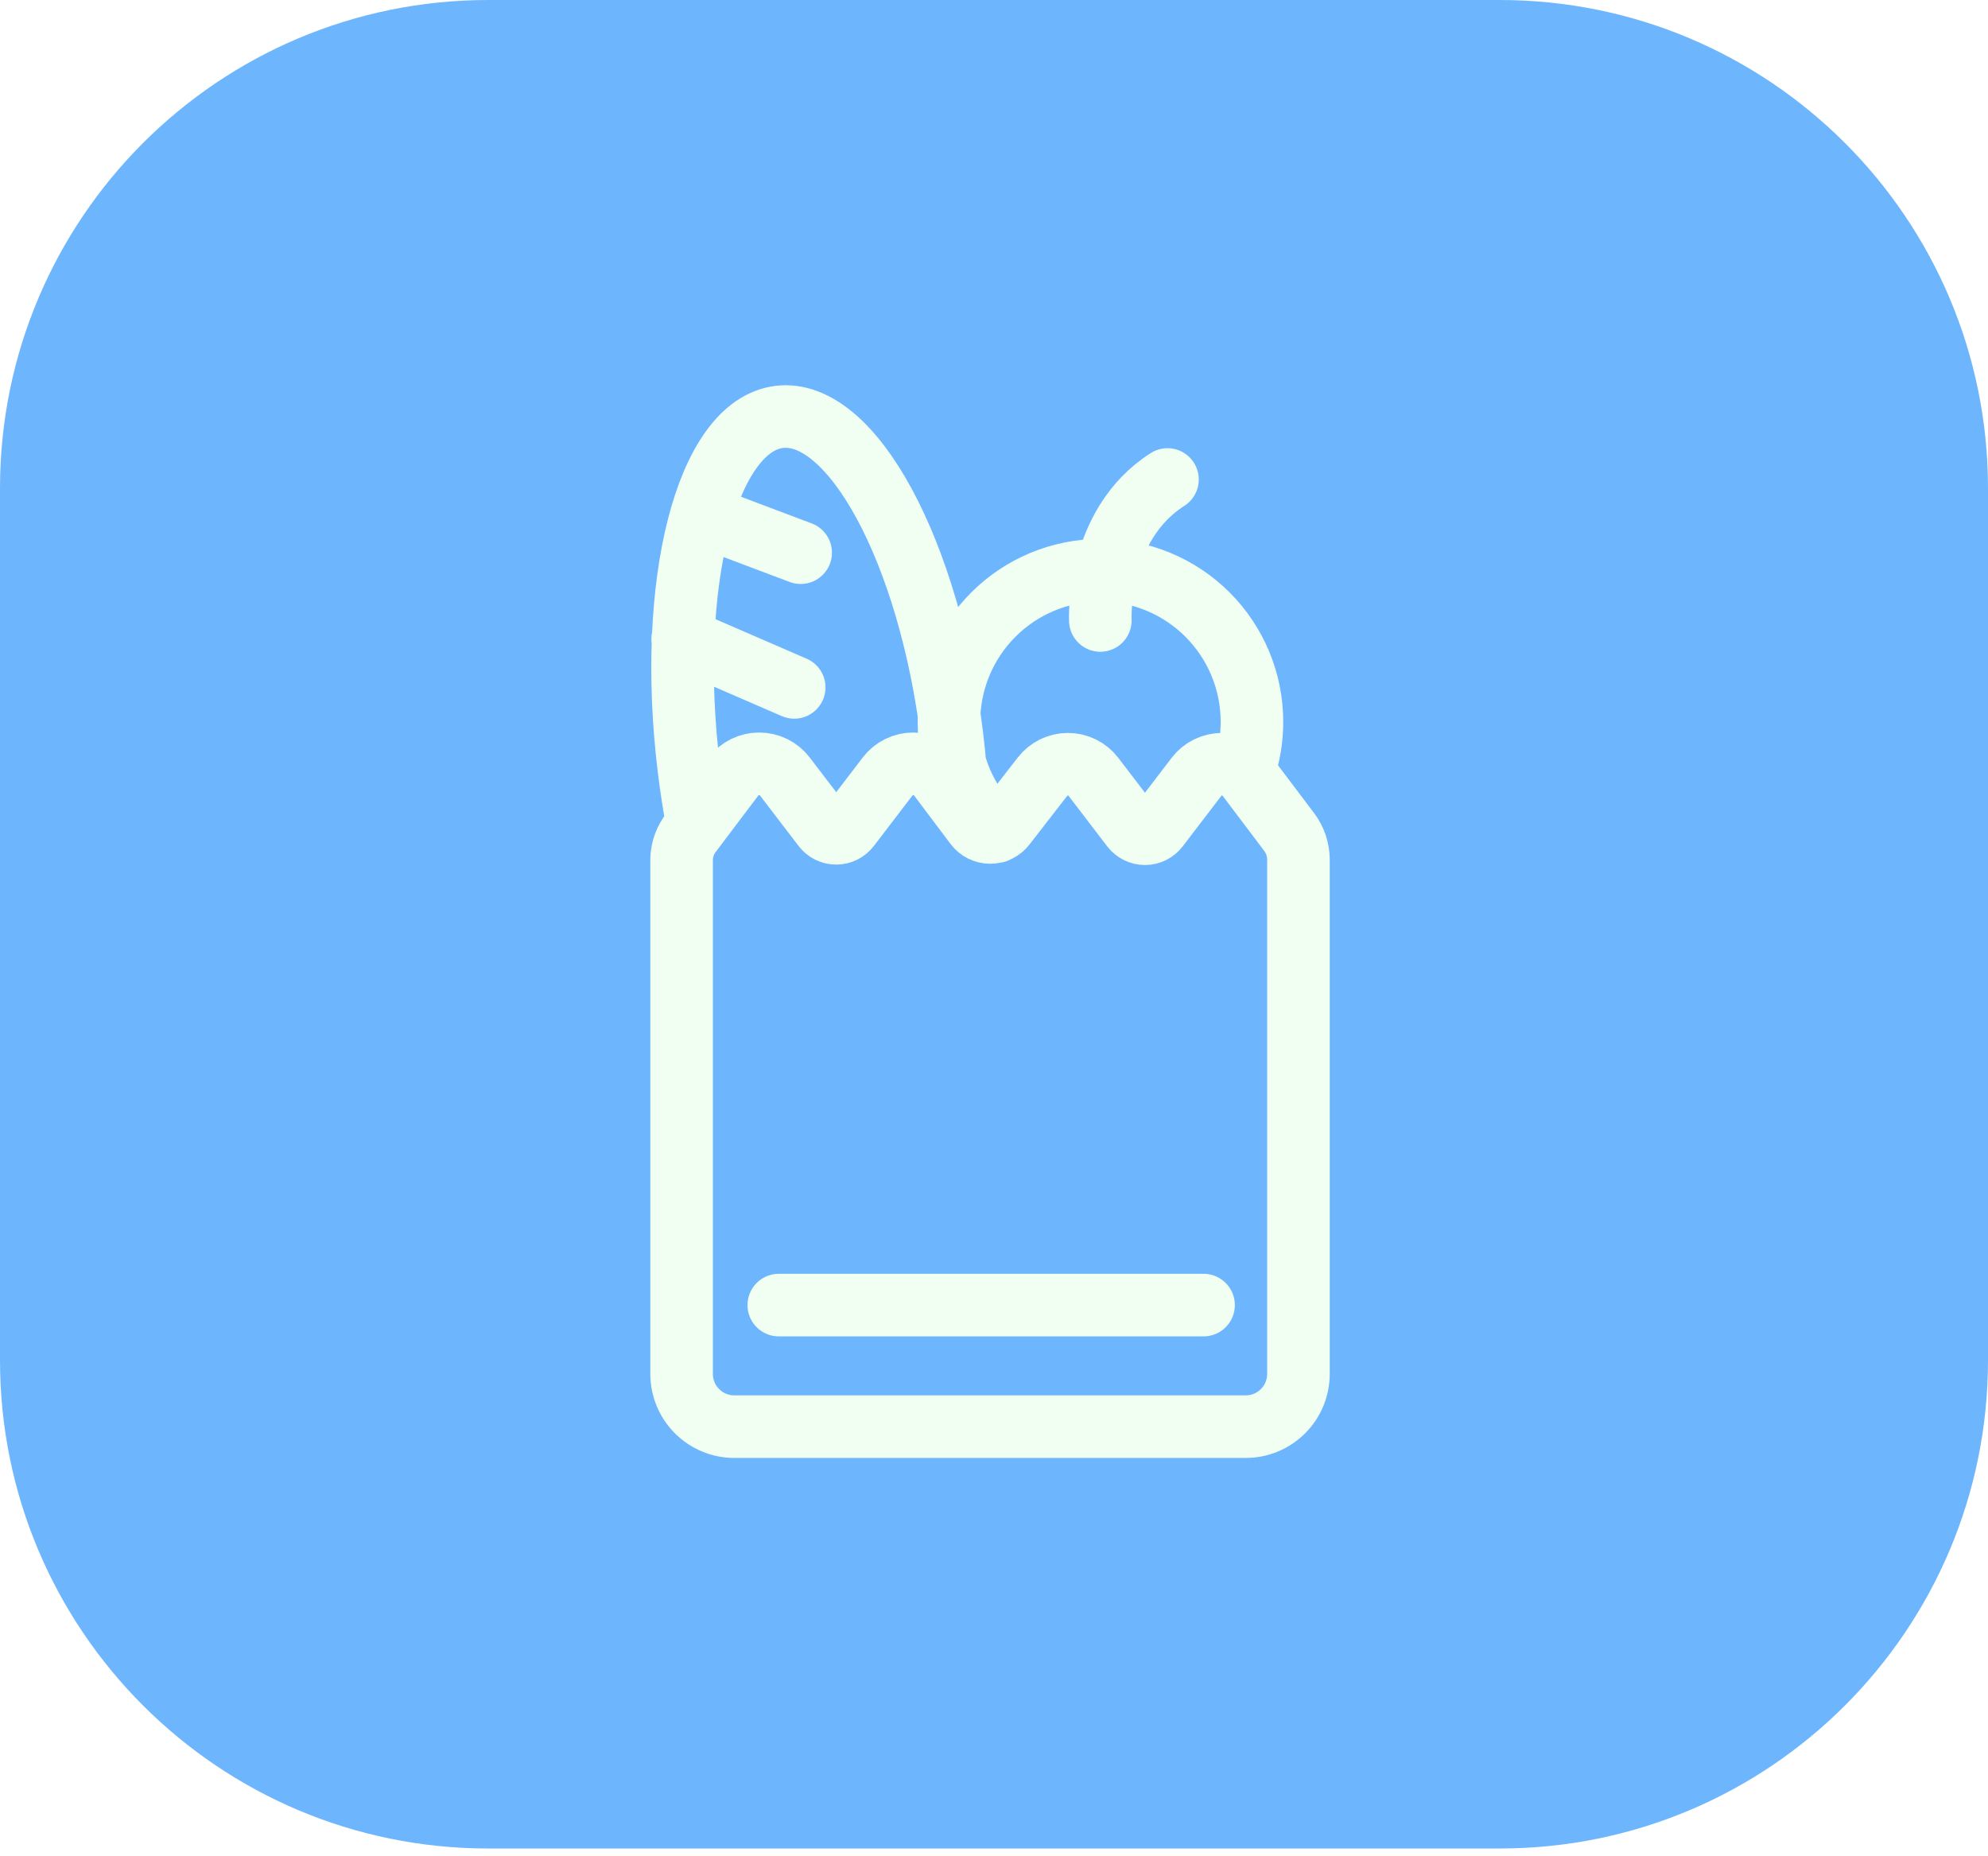
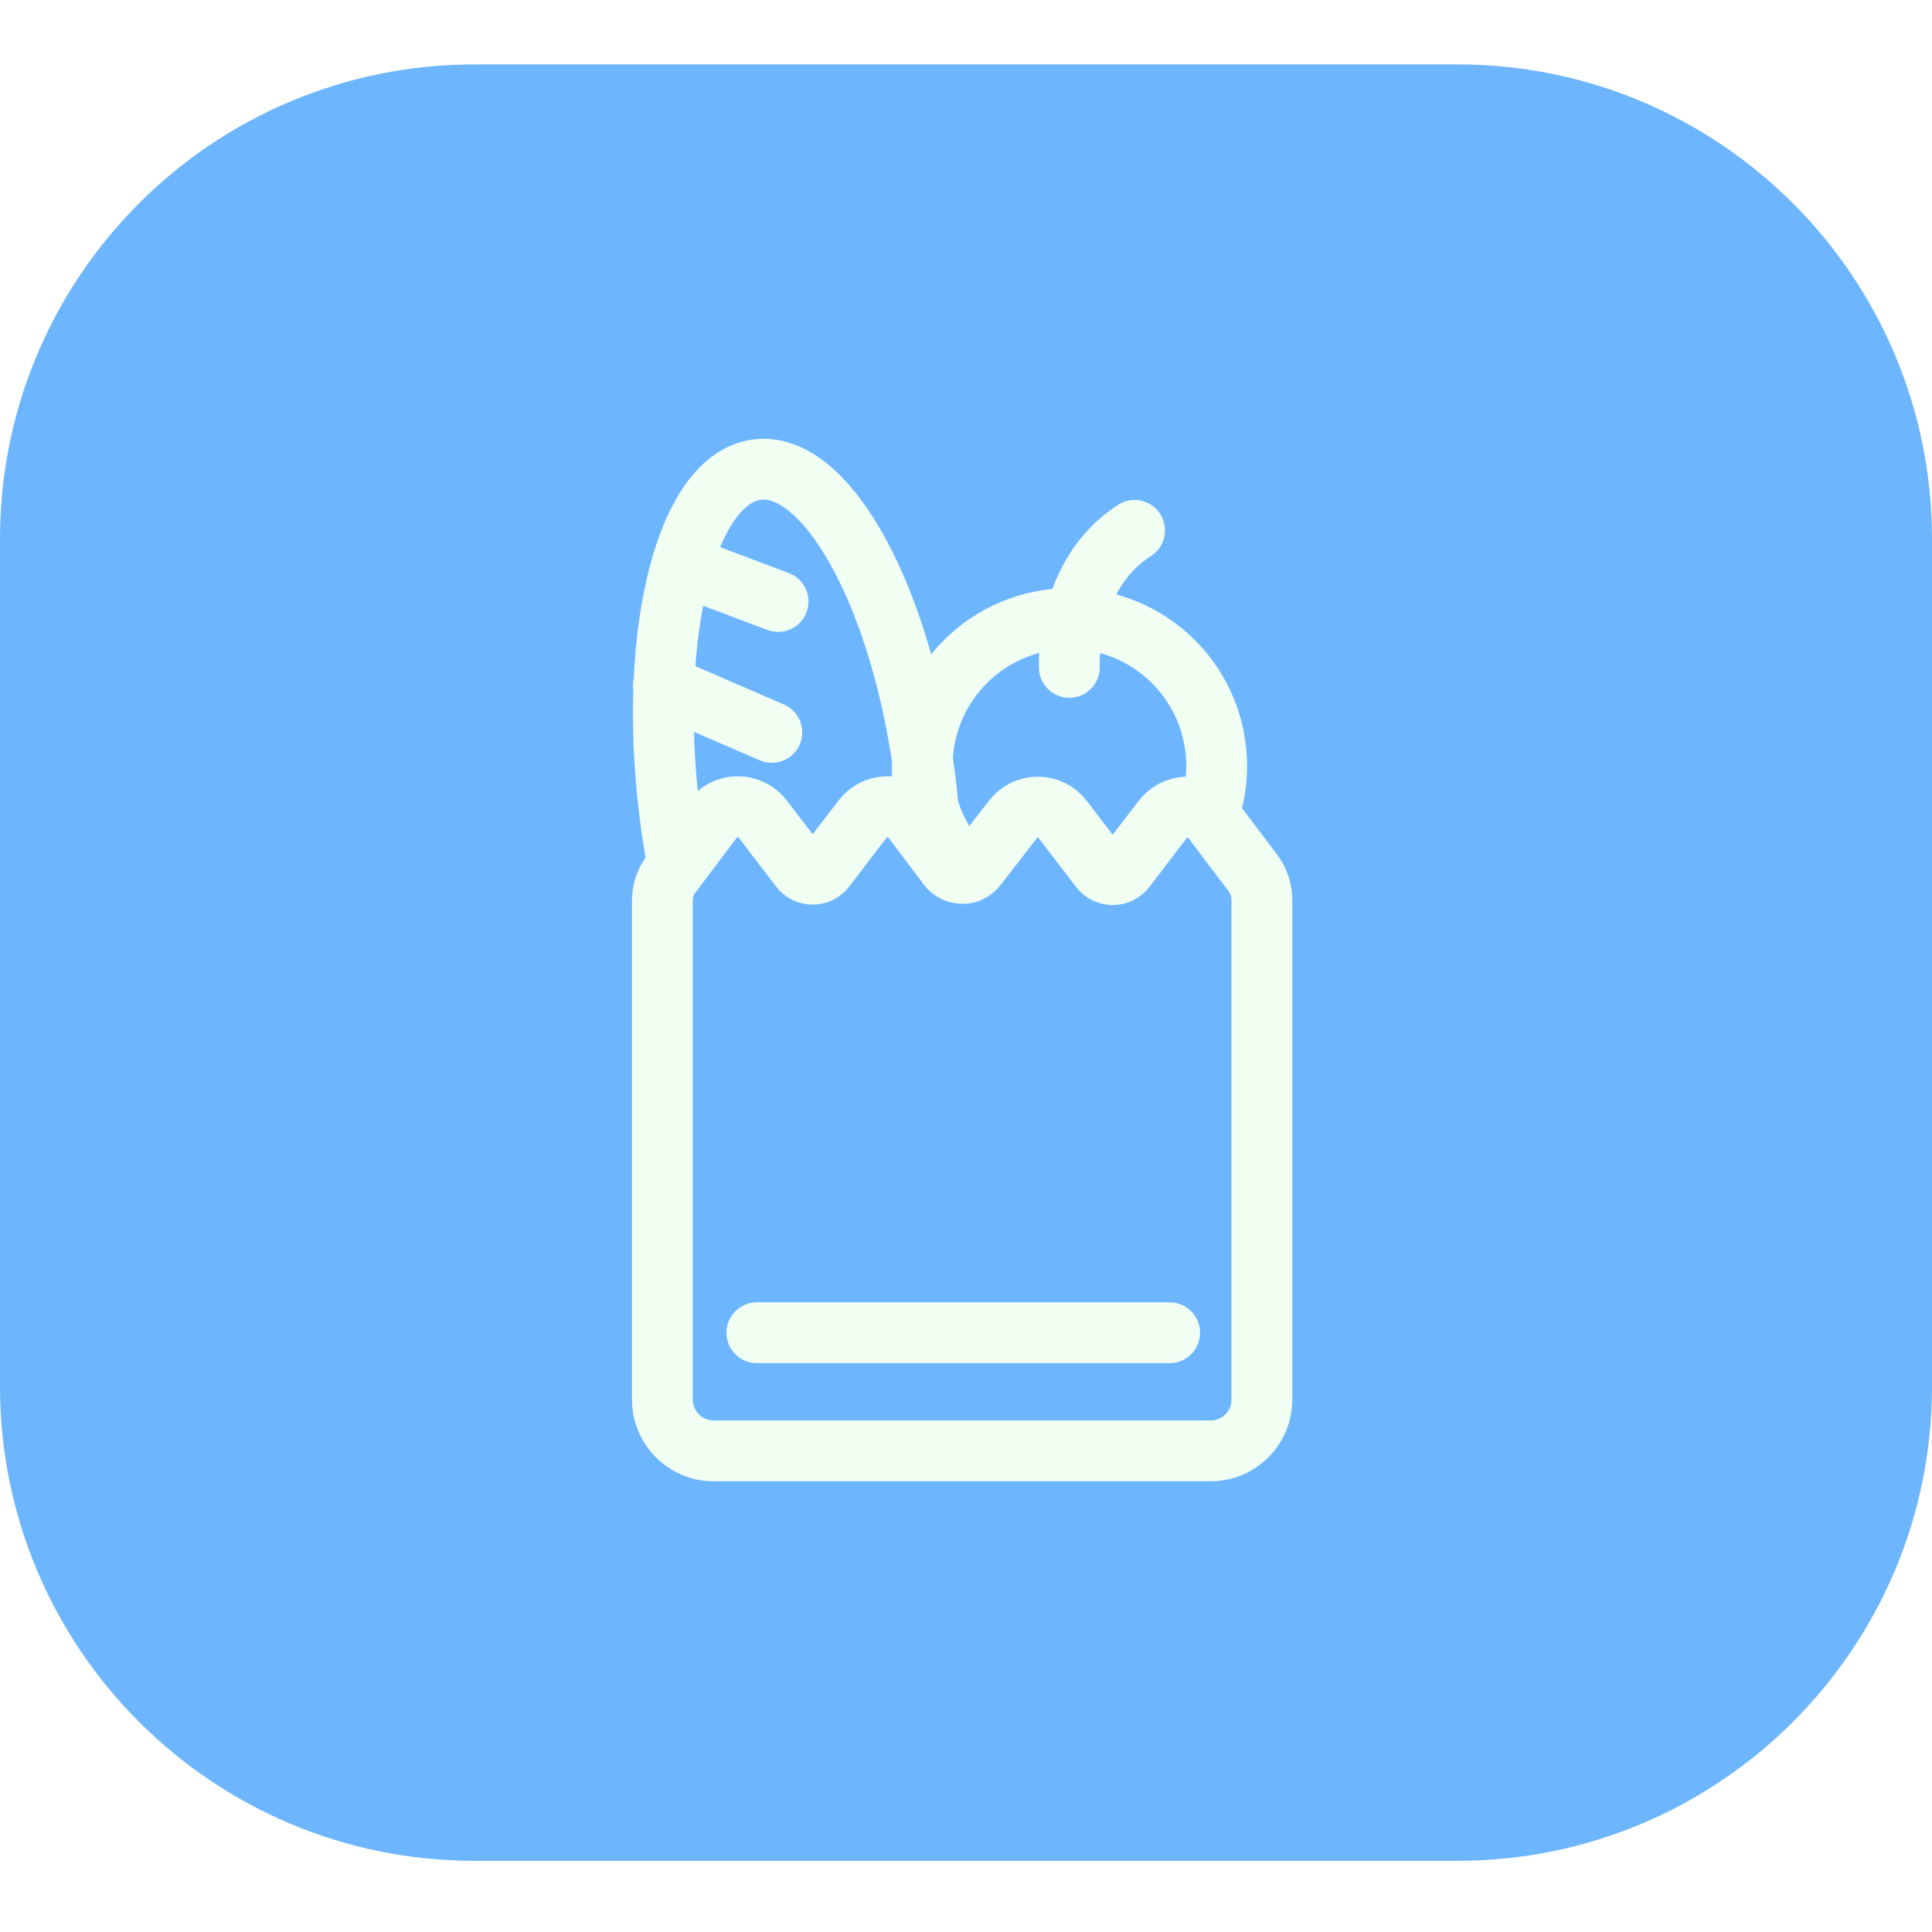
- <svg xmlns="http://www.w3.org/2000/svg" width="105" height="98" viewBox="0 0 105 98" fill="none">
+ <svg xmlns="http://www.w3.org/2000/svg" width="50" height="50" viewBox="0 0 105 98" fill="none">
  <rect width="105" height="97.632" rx="25.79" fill="#6DB6FE" />
  <path d="M36.837 43.532C36.661 42.585 36.506 41.604 36.385 40.602C35.185 30.811 37.322 22.495 41.154 22.021C44.987 21.547 49.085 29.114 50.285 38.906C50.417 40.007 50.517 41.164 50.572 42.21M37.498 27.385L42.289 29.191M36.055 33.751L41.948 36.306M41.133 68.931H63.568M52.609 43.928C51.823 43.18 51.197 42.279 50.769 41.282C50.341 40.284 50.12 39.209 50.12 38.124C50.12 36.002 50.962 33.967 52.462 32.466C53.961 30.964 55.995 30.119 58.116 30.116C60.24 30.116 62.277 30.96 63.778 32.462C65.28 33.964 66.124 36 66.124 38.124C66.125 39.02 65.977 39.91 65.683 40.756M58.116 32.771C58.116 32.771 57.874 27.748 61.663 25.325M36.54 43.928L38.742 41.01C38.902 40.802 39.107 40.633 39.342 40.517C39.577 40.401 39.835 40.341 40.097 40.341C40.359 40.341 40.618 40.401 40.853 40.517C41.087 40.633 41.293 40.802 41.452 41.01L43.489 43.675C43.569 43.78 43.671 43.865 43.788 43.924C43.906 43.982 44.035 44.013 44.167 44.013C44.298 44.013 44.428 43.982 44.545 43.924C44.663 43.865 44.765 43.78 44.844 43.675L46.882 41.01C47.041 40.802 47.246 40.633 47.481 40.517C47.716 40.401 47.975 40.341 48.237 40.341C48.499 40.341 48.757 40.401 48.992 40.517C49.227 40.633 49.432 40.802 49.591 41.01C49.591 41.01 50.693 42.474 51.53 43.587C51.62 43.706 51.737 43.802 51.871 43.868C52.005 43.934 52.152 43.969 52.301 43.969C52.45 43.969 52.597 43.934 52.731 43.868C52.865 43.802 52.982 43.706 53.072 43.587L55.054 41.032C55.213 40.824 55.417 40.656 55.651 40.539C55.885 40.424 56.142 40.363 56.404 40.363C56.665 40.363 56.923 40.424 57.157 40.539C57.391 40.656 57.595 40.824 57.753 41.032L59.791 43.697C59.871 43.802 59.974 43.887 60.093 43.946C60.211 44.004 60.341 44.035 60.474 44.035C60.606 44.035 60.736 44.004 60.854 43.946C60.973 43.887 61.076 43.802 61.156 43.697L63.194 41.032C63.352 40.824 63.556 40.656 63.79 40.539C64.025 40.424 64.282 40.363 64.543 40.363C64.804 40.363 65.062 40.424 65.296 40.539C65.53 40.656 65.734 40.824 65.892 41.032L68.095 43.95C68.406 44.367 68.576 44.873 68.58 45.393V72.565C68.58 72.931 68.508 73.294 68.368 73.632C68.228 73.97 68.022 74.277 67.764 74.536C67.505 74.794 67.198 75 66.86 75.14C66.522 75.28 66.159 75.352 65.793 75.352H38.776C38.038 75.349 37.332 75.054 36.812 74.532C36.292 74.01 36 73.302 36 72.565V45.371C36.014 44.843 36.204 44.336 36.54 43.928Z" stroke="#F1FFF3" stroke-width="3.304" stroke-linecap="round" stroke-linejoin="round" />
</svg>
